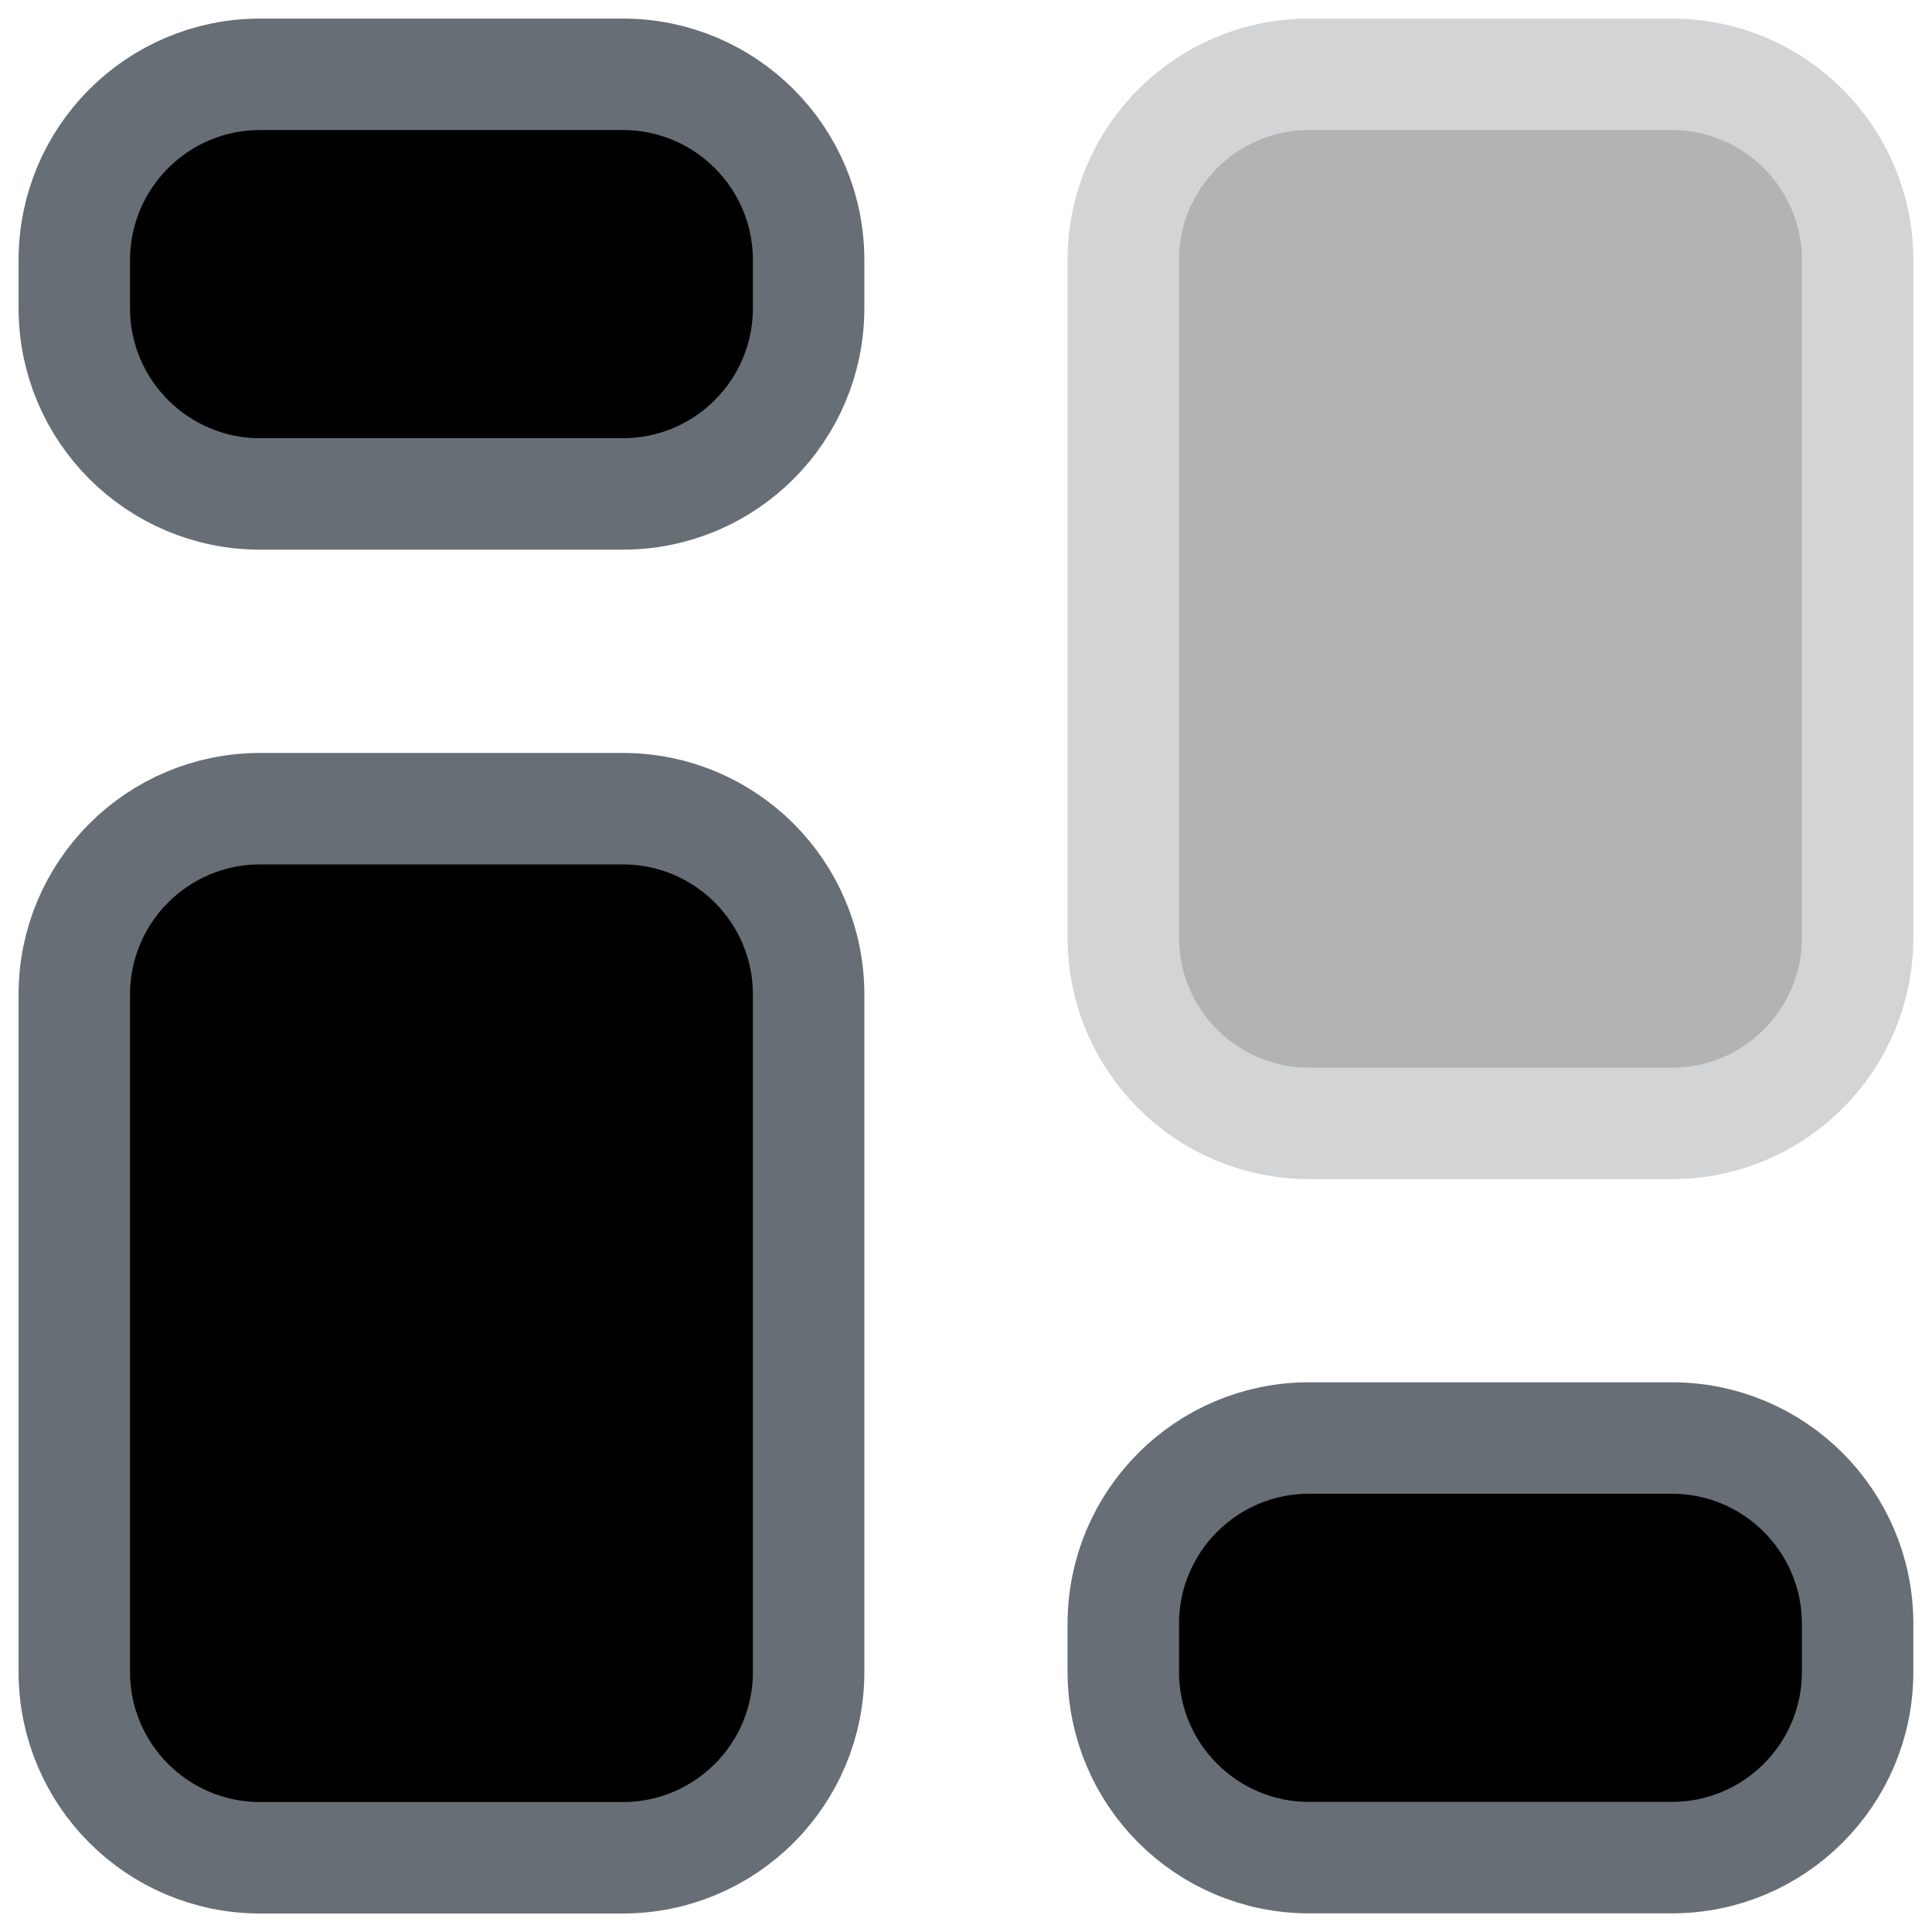
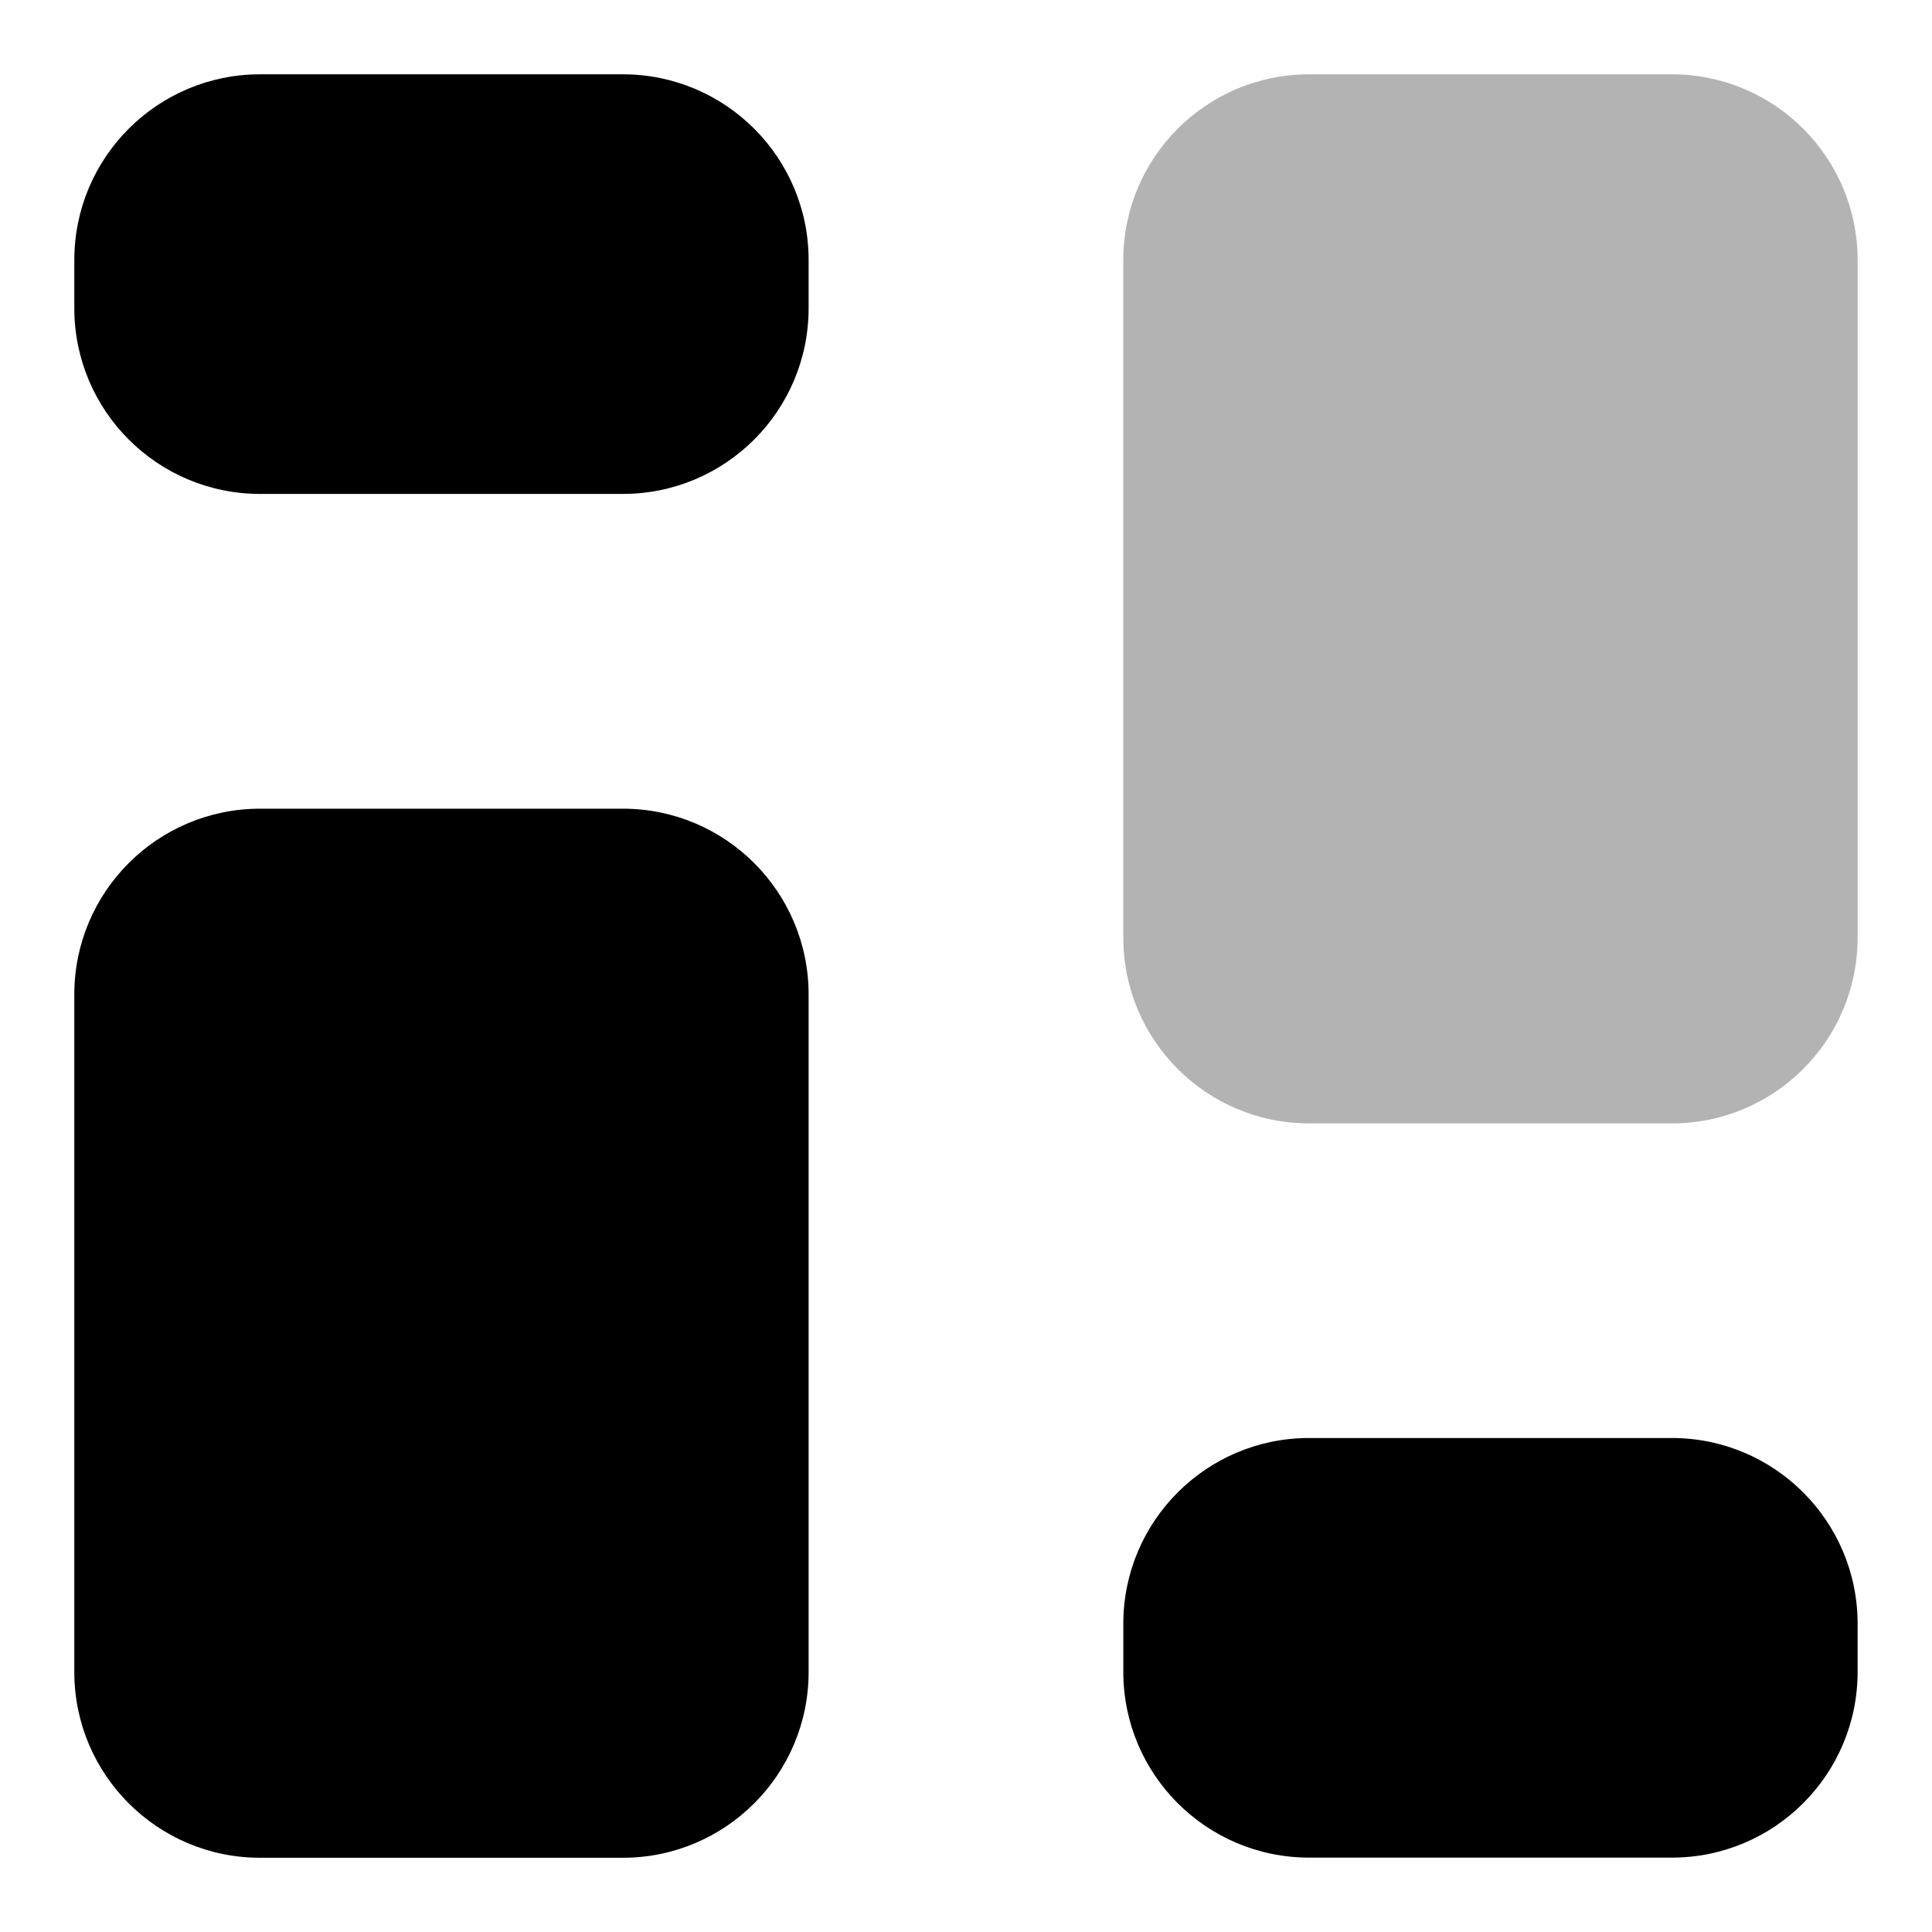
<svg xmlns="http://www.w3.org/2000/svg" width="26" height="26" viewBox="0 0 26 26" fill="current">
-   <rect x="15.117" y="19.352" width="9.882" height="5.647" rx="2.5" fill="current" stroke="#676E75" stroke-width="1.5" />
-   <rect x="1" y="10.883" width="9.882" height="14.118" rx="2.5" fill="current" stroke="#676E75" stroke-width="1.5" />
-   <rect x="1" y="1" width="9.882" height="5.647" rx="2.5" fill="current" stroke="#676E75" stroke-width="1.5" />
-   <rect opacity="0.3" x="15.117" y="1" width="9.882" height="14.118" rx="2.5" fill="current" stroke="#676E75" stroke-width="1.5" />
+   <rect x="15.117" y="19.352" width="9.882" height="5.647" rx="2.5" fill="current" stroke="#current" stroke-width="1.5" />
+   <rect x="1" y="10.883" width="9.882" height="14.118" rx="2.5" fill="current" stroke="#current" stroke-width="1.5" />
+   <rect x="1" y="1" width="9.882" height="5.647" rx="2.5" fill="current" stroke="#current" stroke-width="1.5" />
+   <rect opacity="0.3" x="15.117" y="1" width="9.882" height="14.118" rx="2.5" fill="current" stroke="#current" stroke-width="1.5" />
</svg>
